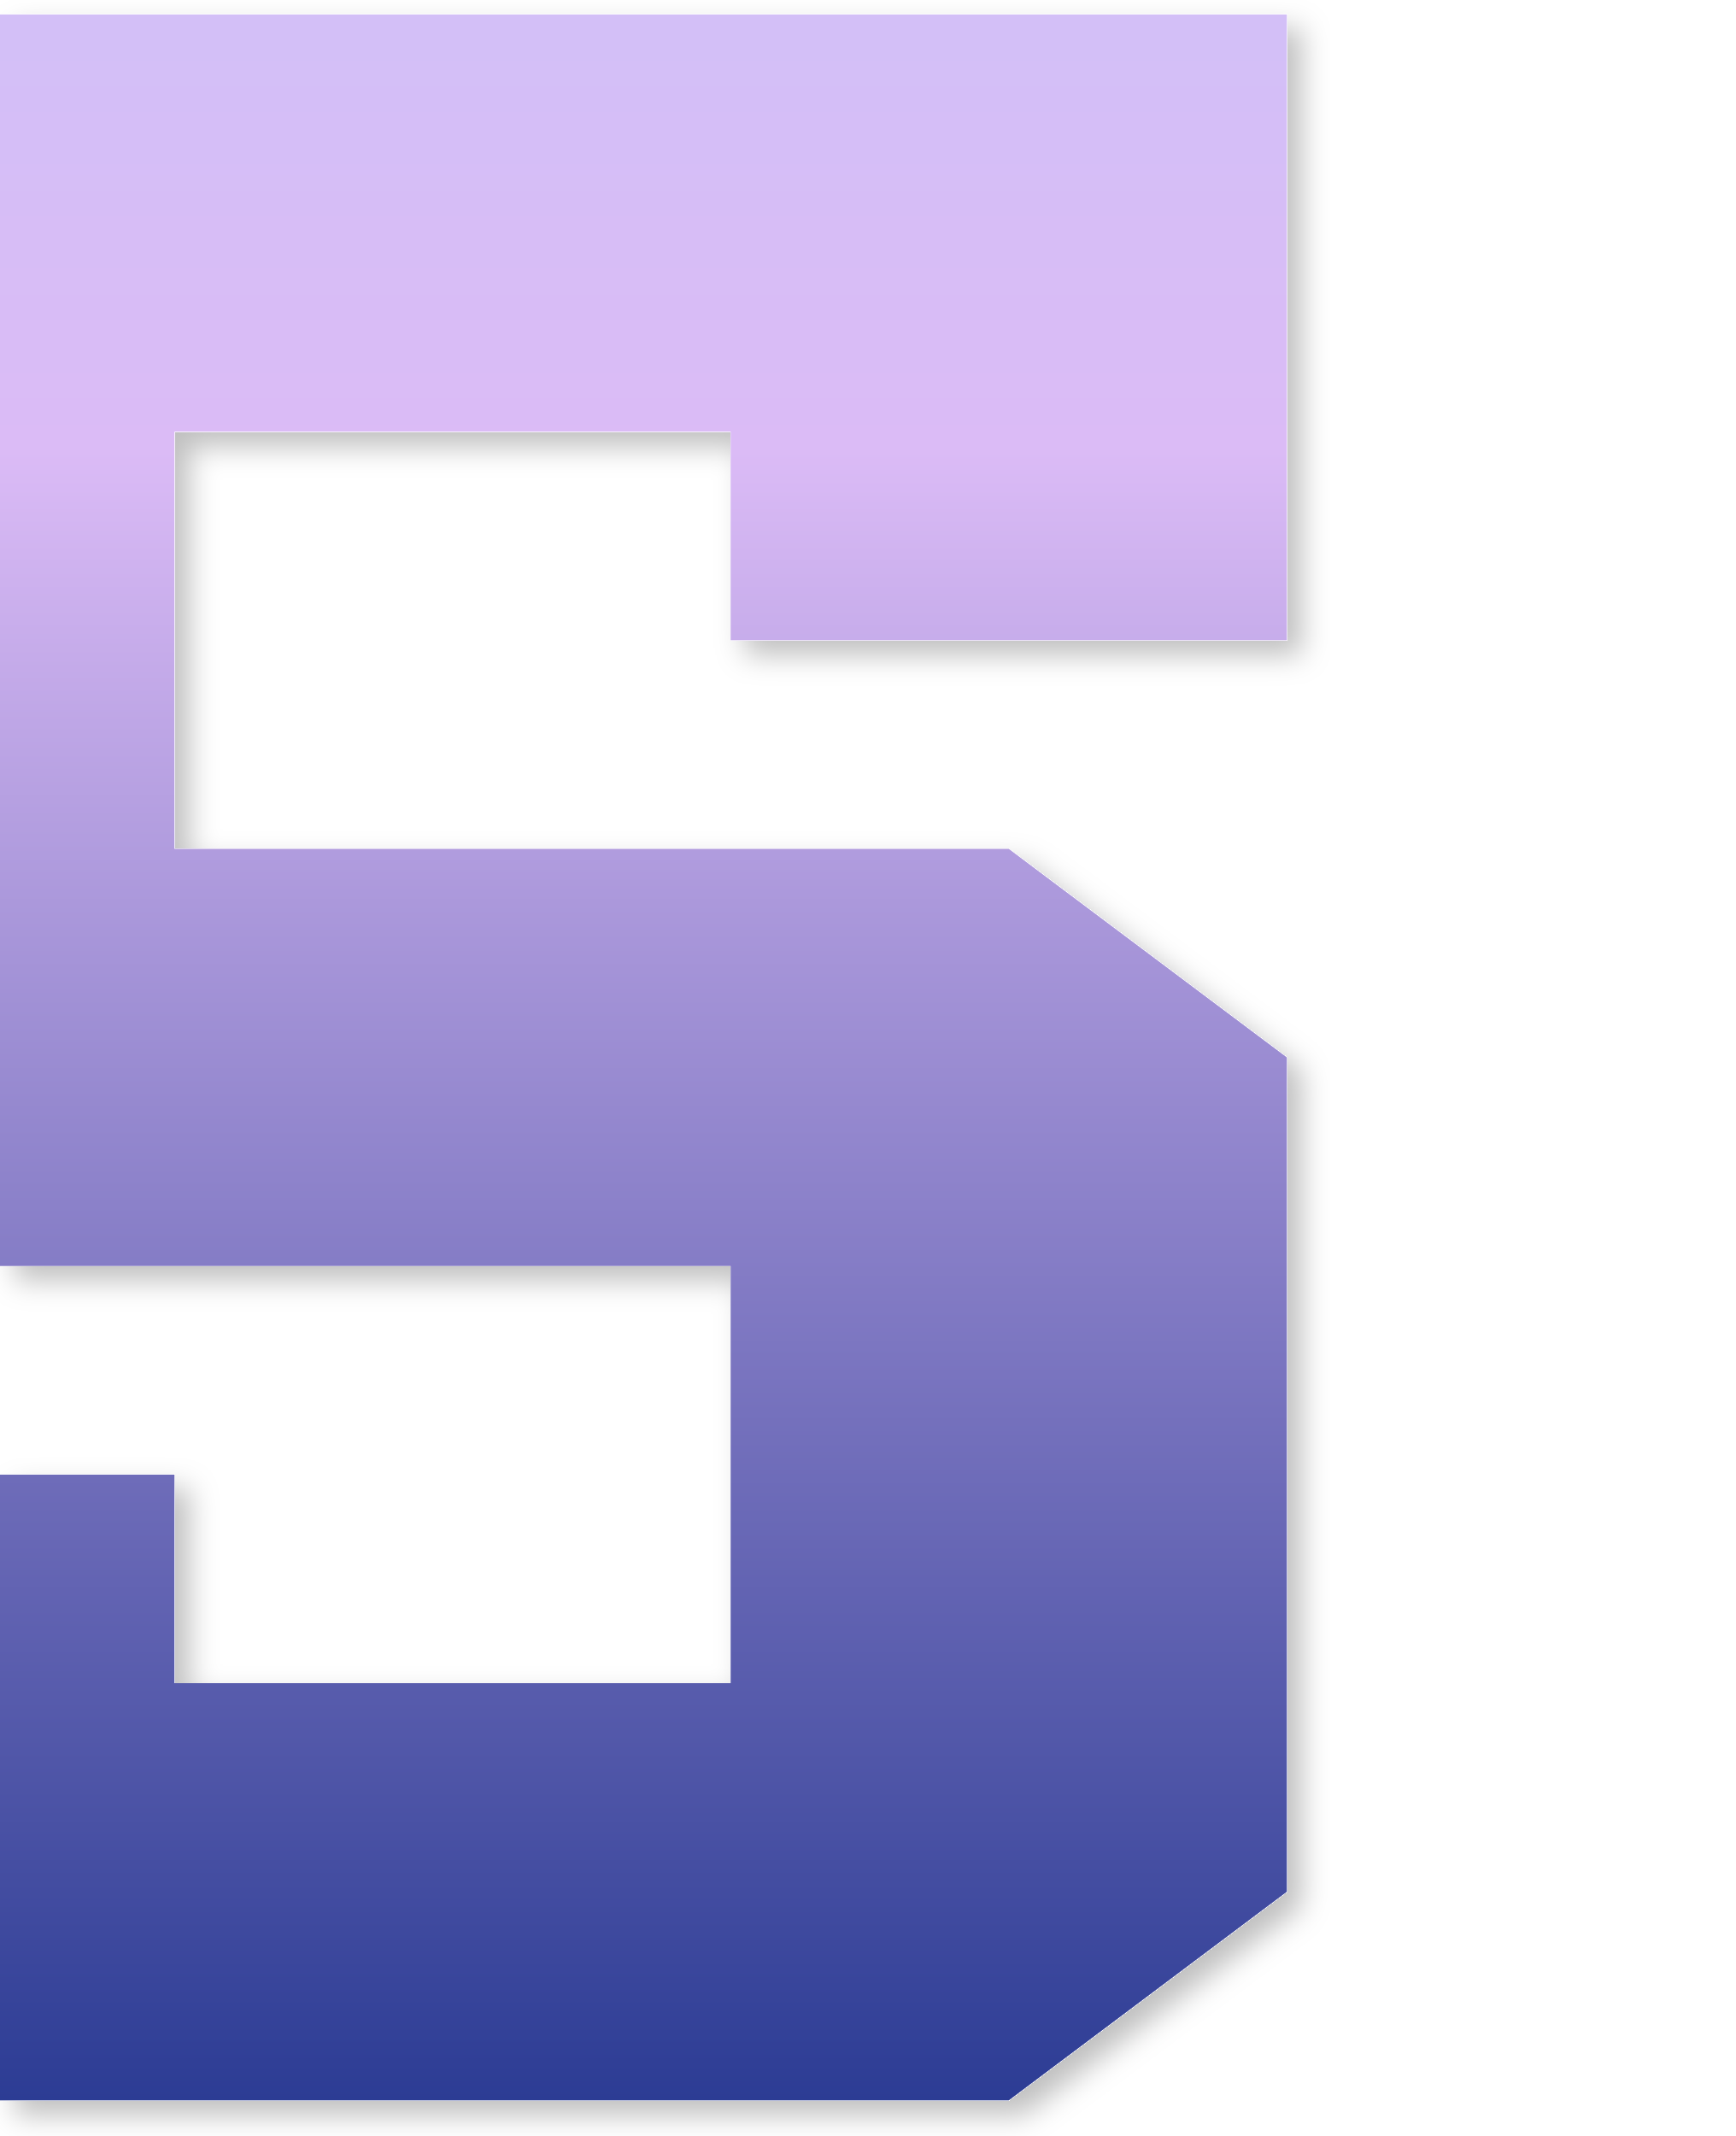
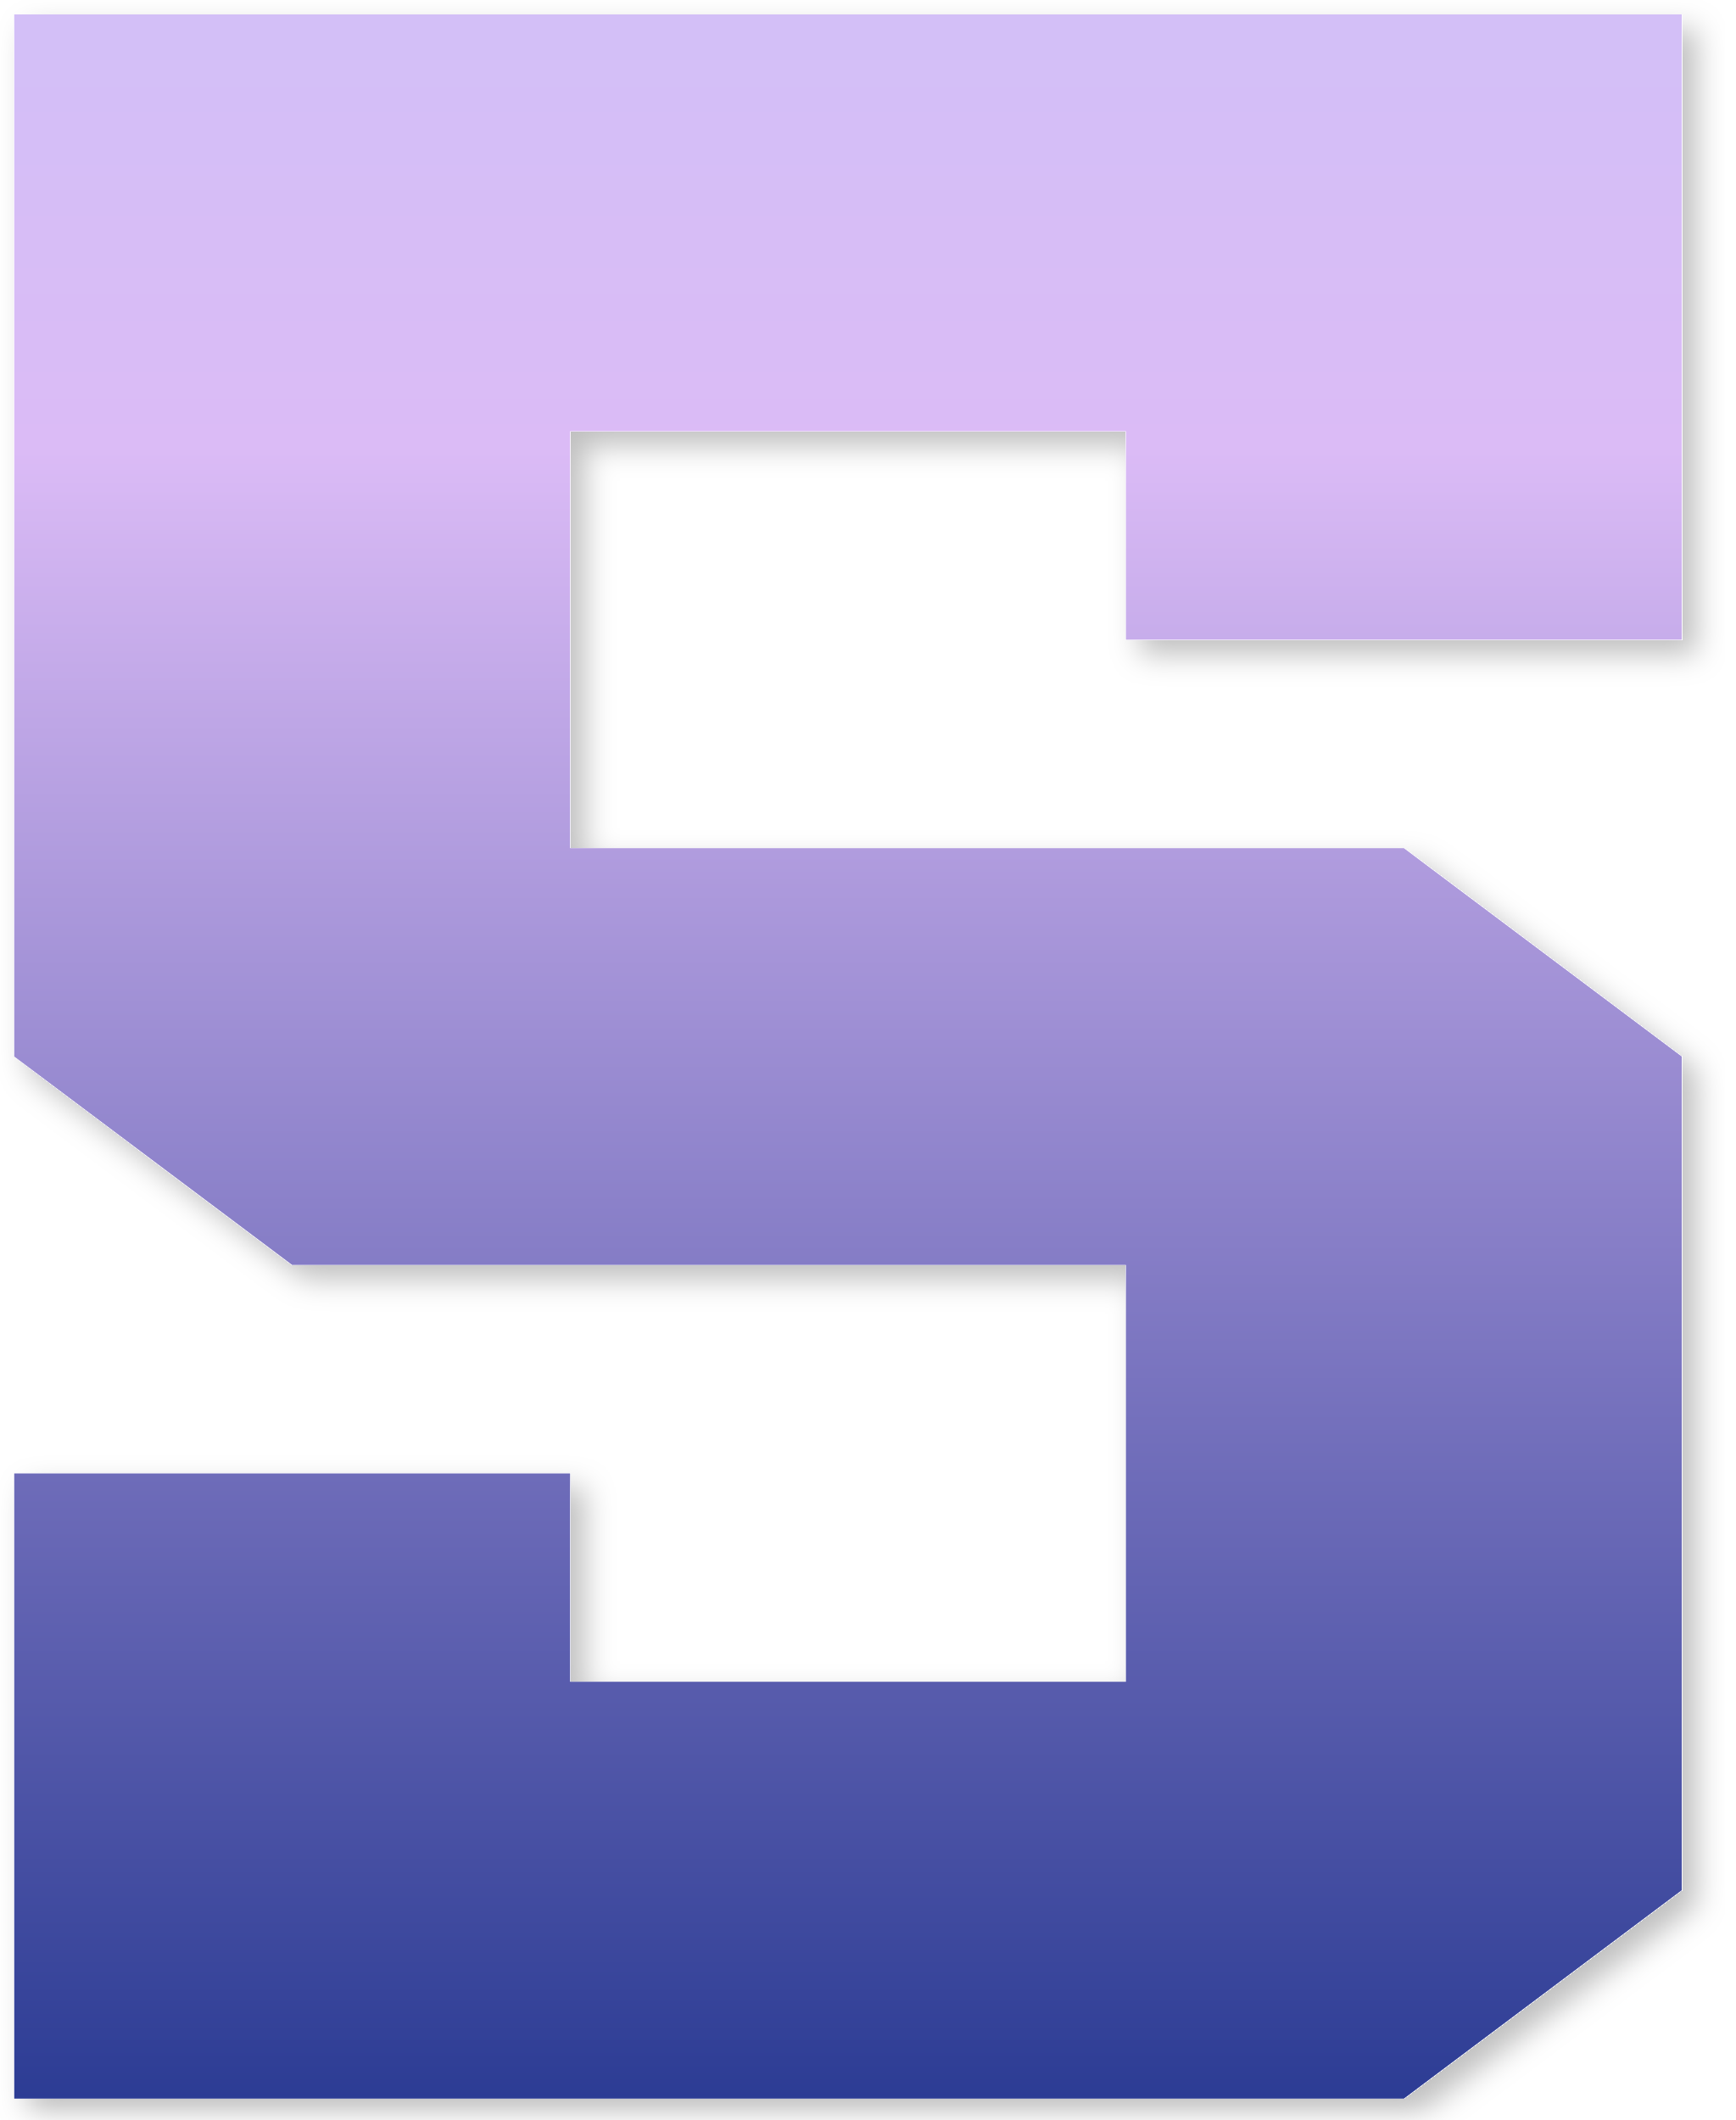
- <svg xmlns="http://www.w3.org/2000/svg" width="65" height="80" viewBox="115 1252 125 300" fill="none">
+ <svg xmlns="http://www.w3.org/2000/svg" width="244" height="298" viewBox="0 1252 244 298" fill="none">
  <defs>
    <filter id="filter0_d_36_364" x="0" y="0" width="242.38" height="1553" filterUnits="userSpaceOnUse" color-interpolation-filters="sRGB">
      <feFlood flood-opacity="0" result="BackgroundImageFix" />
      <feColorMatrix in="SourceAlpha" type="matrix" values="0 0 0 0 0 0 0 0 0 0 0 0 0 0 0 0 0 0 127 0" result="hardAlpha" />
      <feOffset dx="2" dy="2" />
      <feGaussianBlur stdDeviation="2" />
      <feComposite in2="hardAlpha" operator="out" />
      <feColorMatrix type="matrix" values="0 0 0 0 0 0 0 0 0 0 0 0 0 0 0 0 0 0 0.25 0" />
      <feBlend mode="normal" in2="BackgroundImageFix" result="effect1_dropShadow_36_364" />
      <feBlend mode="normal" in="SourceGraphic" in2="effect1_dropShadow_36_364" result="shape" />
    </filter>
    <linearGradient id="paint0_linear_36_364" x1="119.518" y1="1.969" x2="119.518" y2="1547" gradientUnits="userSpaceOnUse">
      <stop stop-color="#191F4F" />
      <stop offset="0.25" stop-color="#436AEE" />
      <stop offset="0.5" stop-color="#91E0FD" />
      <stop offset="0.85" stop-color="#DBBBF6" />
      <stop offset="1" stop-color="#2C3C94" />
    </linearGradient>
-     <linearGradient id="paint1_linear_36_364" x1="119.518" y1="1.969" x2="119.518" y2="1547" gradientUnits="userSpaceOnUse">
-       <stop stop-color="#191F4F" />
-       <stop offset="0.25" stop-color="#436AEE" />
-       <stop offset="0.5" stop-color="#91E0FD" />
-       <stop offset="0.85" stop-color="#DBBBF6" />
-       <stop offset="1" stop-color="#2C3C94" />
-     </linearGradient>
-     <linearGradient id="paint2_linear_36_364" x1="119.518" y1="1.969" x2="119.518" y2="1547" gradientUnits="userSpaceOnUse">
-       <stop stop-color="#191F4F" />
-       <stop offset="0.25" stop-color="#436AEE" />
-       <stop offset="0.5" stop-color="#91E0FD" />
-       <stop offset="0.85" stop-color="#DBBBF6" />
-       <stop offset="1" stop-color="#2C3C94" />
-     </linearGradient>
-     <linearGradient id="paint3_linear_36_364" x1="119.518" y1="1.969" x2="119.518" y2="1547" gradientUnits="userSpaceOnUse">
-       <stop stop-color="#191F4F" />
-       <stop offset="0.25" stop-color="#436AEE" />
-       <stop offset="0.5" stop-color="#91E0FD" />
-       <stop offset="0.85" stop-color="#DBBBF6" />
-       <stop offset="1" stop-color="#2C3C94" />
-     </linearGradient>
-     <linearGradient id="paint4_linear_36_364" x1="119.518" y1="1.969" x2="119.518" y2="1547" gradientUnits="userSpaceOnUse">
-       <stop stop-color="#191F4F" />
-       <stop offset="0.25" stop-color="#436AEE" />
-       <stop offset="0.5" stop-color="#91E0FD" />
-       <stop offset="0.85" stop-color="#DBBBF6" />
-       <stop offset="1" stop-color="#2C3C94" />
-     </linearGradient>
  </defs>
  <g filter="url(#filter0_d_36_364)">
    <path d="M236.38 1254.03V1341.92H158.253V1312.62H80.127V1371.22H197.316L236.38 1400.51V1517.7L197.316 1547H2V1459.11H80.127V1488.4H158.253V1429.81H41.063L2 1400.51V1254.03H236.38Z" fill="url(#paint0_linear_36_364)" />
  </g>
</svg>
